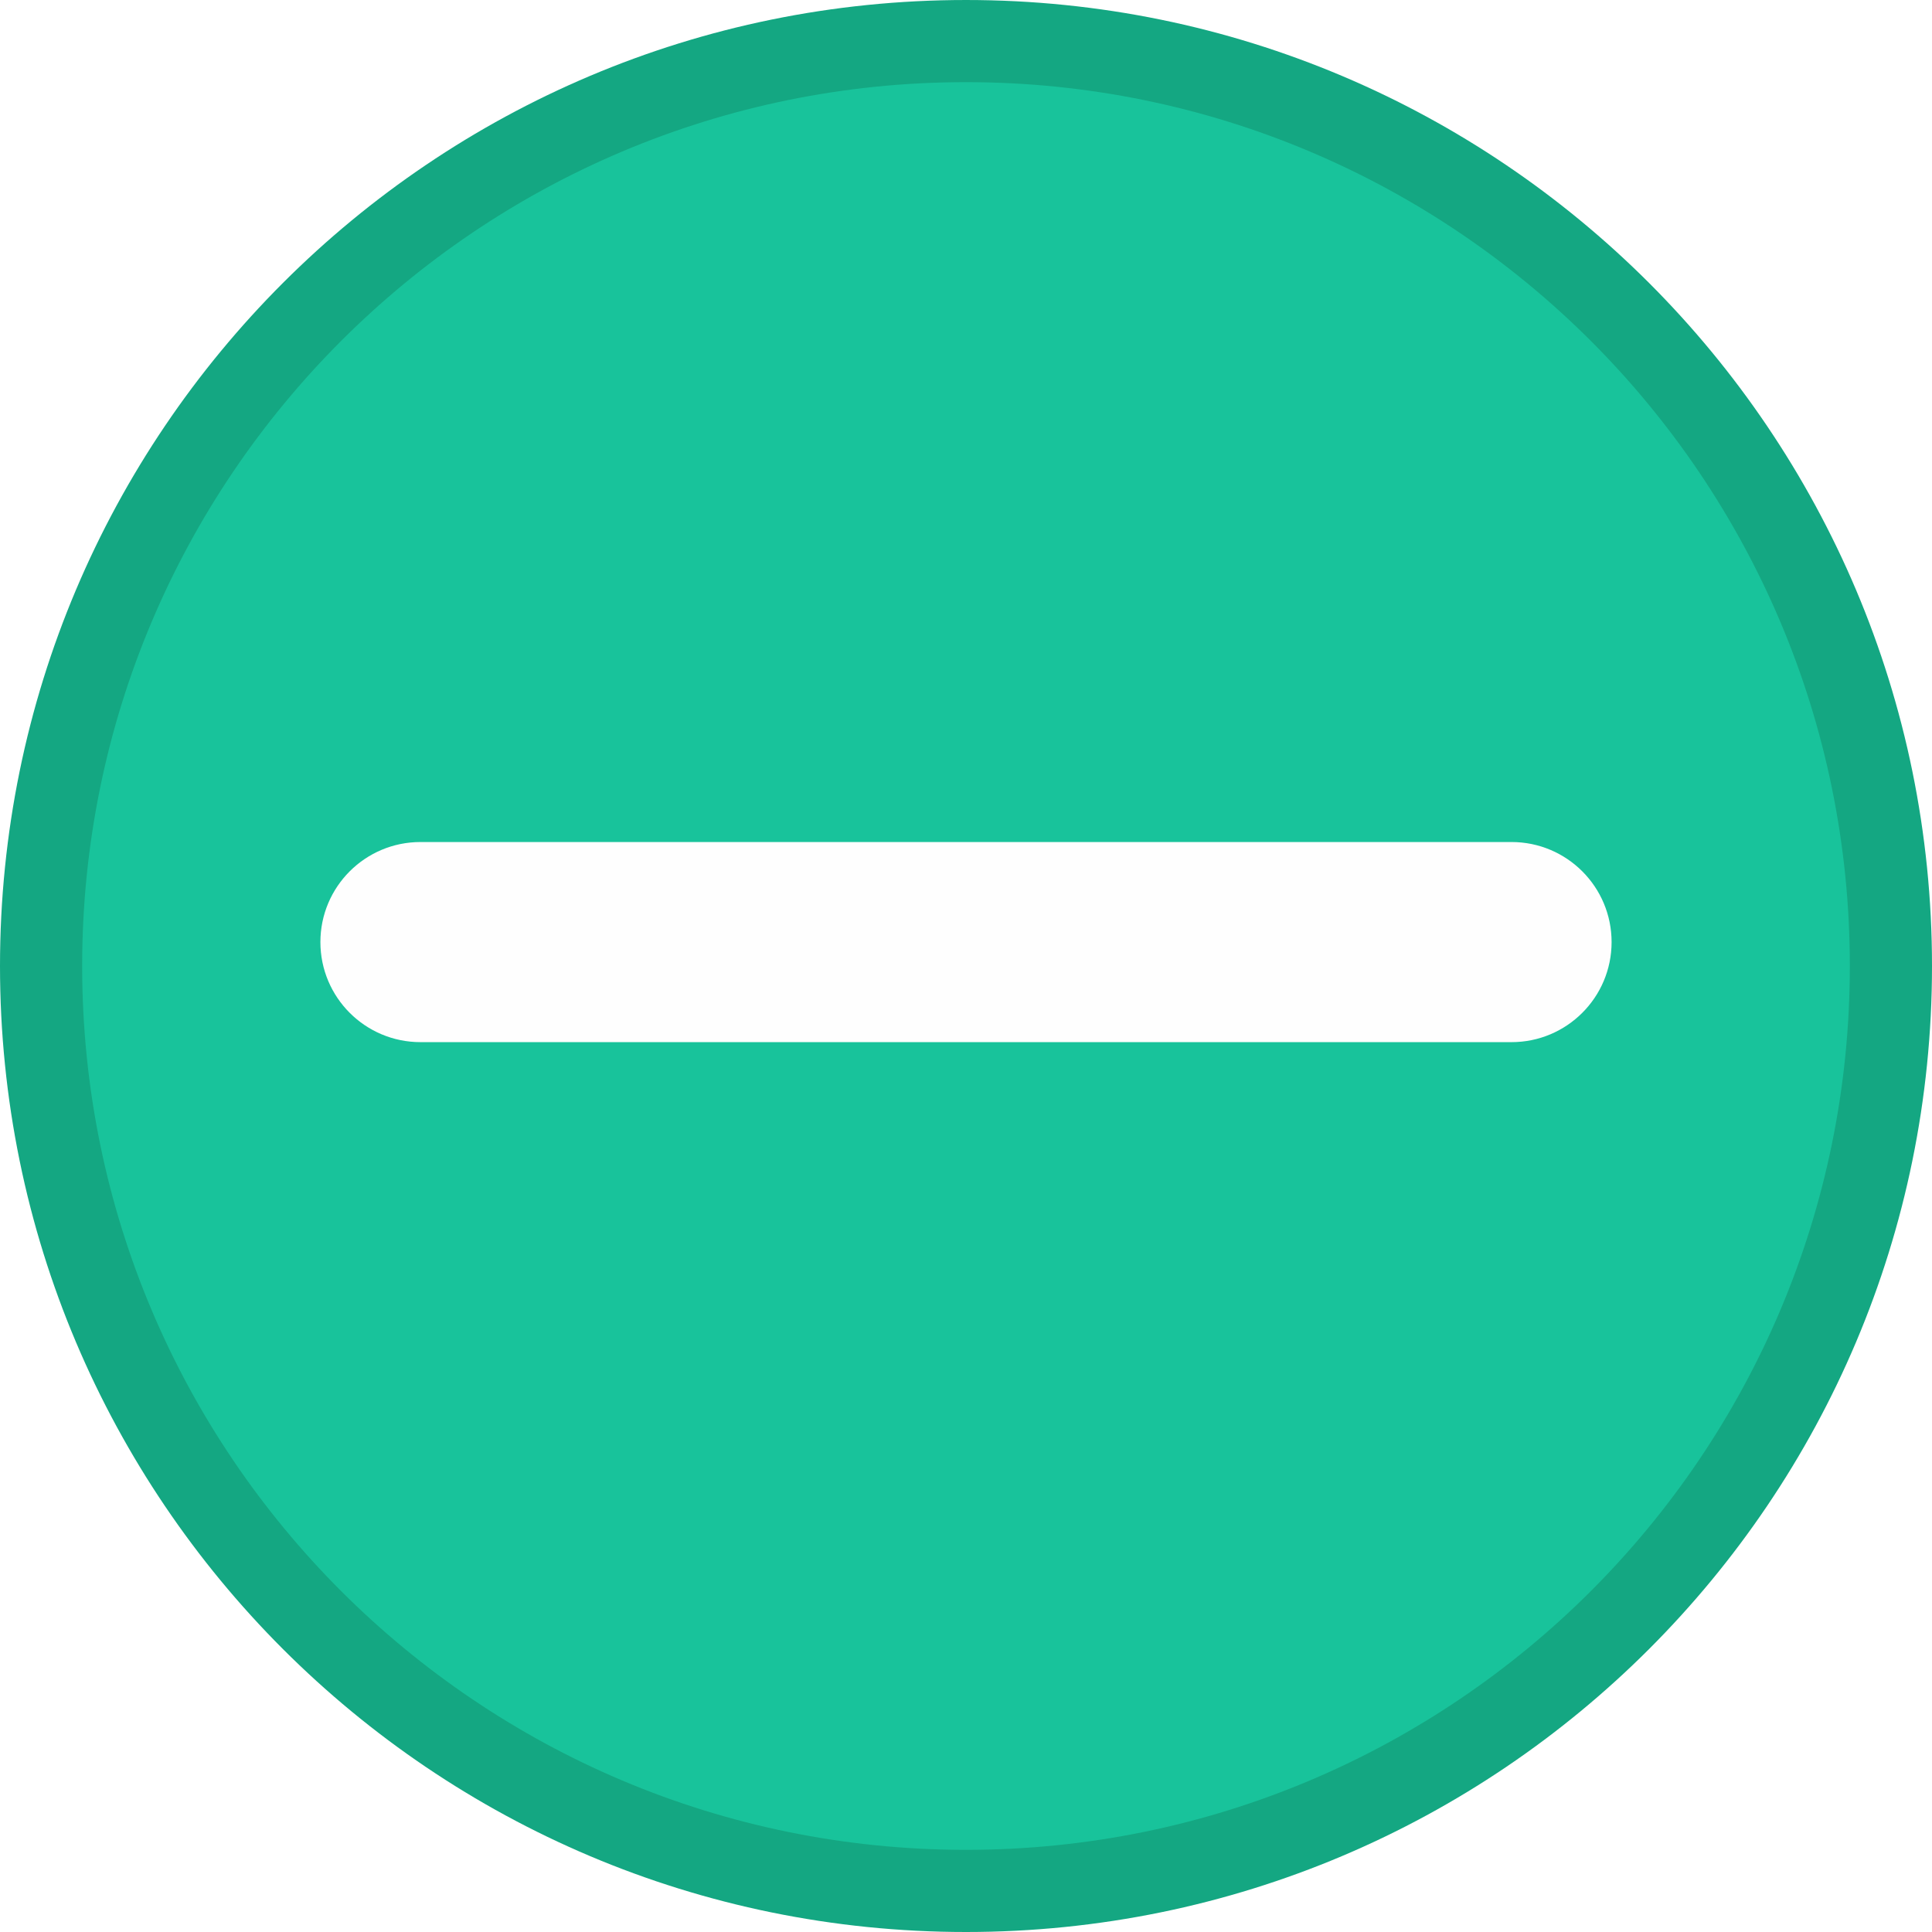
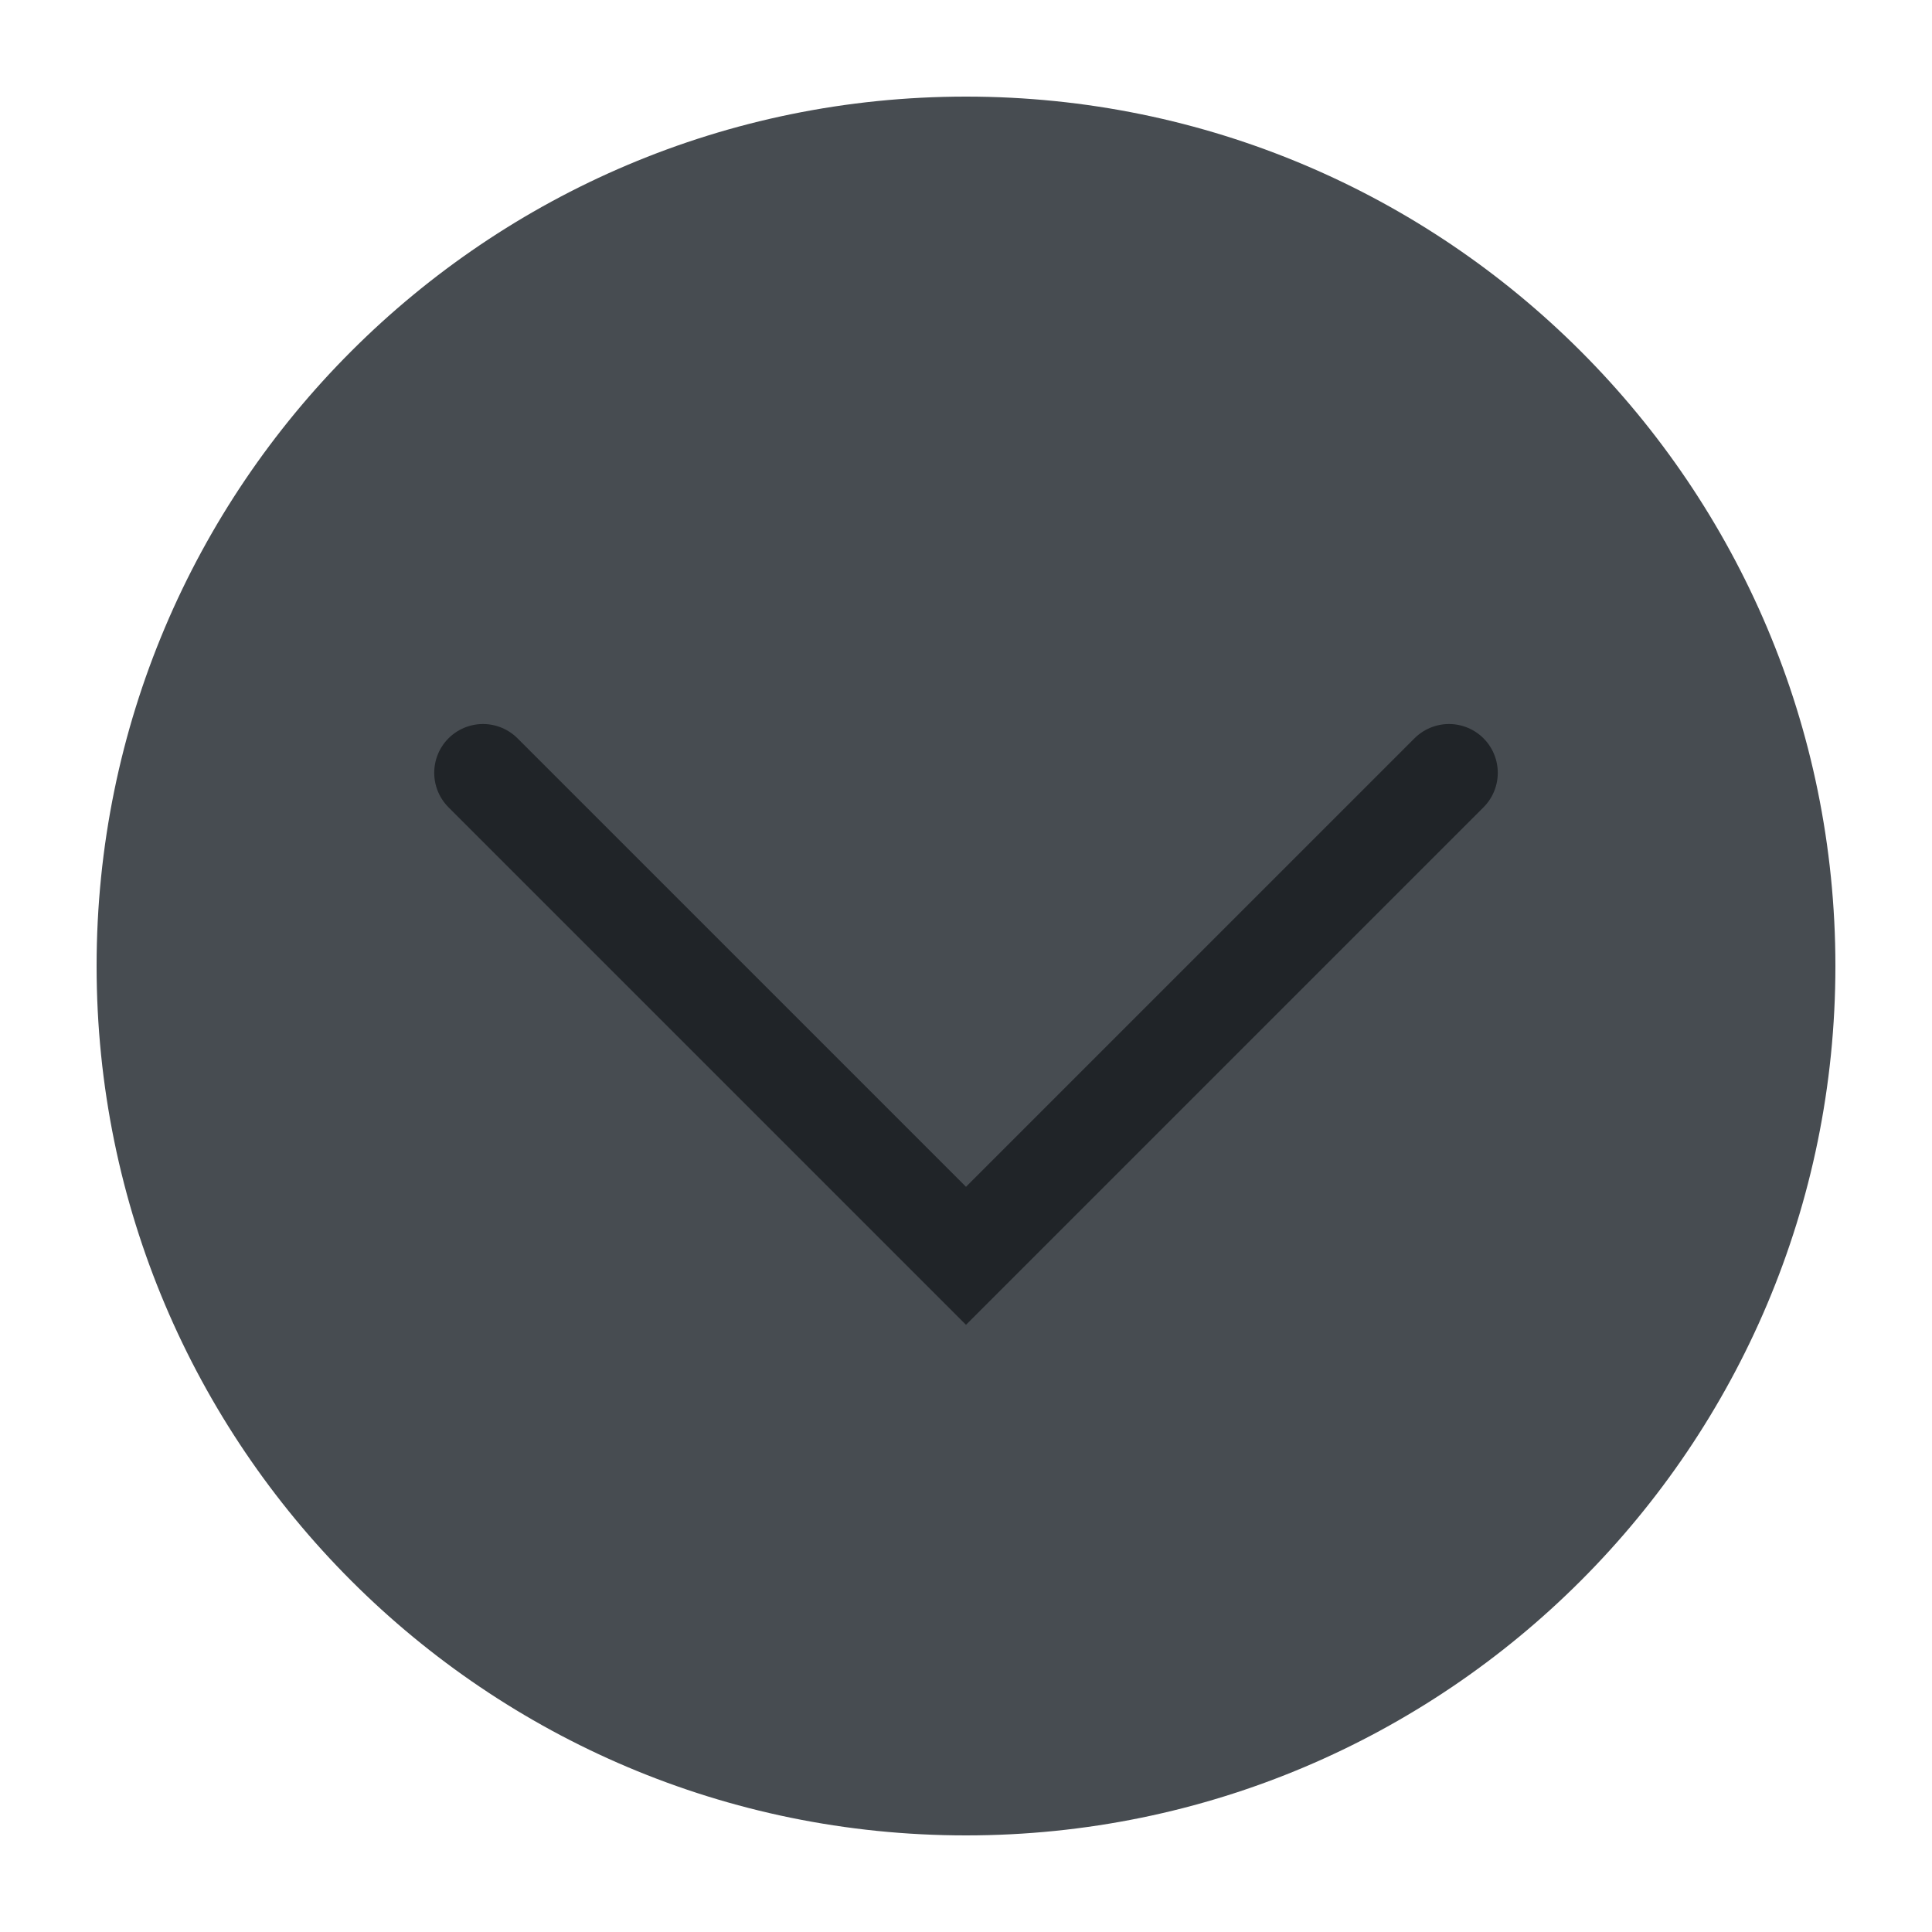
<svg xmlns="http://www.w3.org/2000/svg" viewBox="0 0 50 50" version="1.2" baseProfile="tiny">
  <defs>
</defs>
  <g fill="none" stroke="black" stroke-width="1" fill-rule="evenodd" stroke-linecap="square" stroke-linejoin="bevel">
-     <g fill="#14a782" fill-opacity="1" stroke="none" transform="matrix(0.0548333,0,0,-0.0548338,-0.491443,50.5641)" font-family="Inter" font-size="10" font-weight="400" font-style="normal">
-       <path vector-effect="none" fill-rule="evenodd" d="M464.887,10.287 C716.691,10.287 920.817,214.413 920.817,466.208 C920.817,718.009 716.691,922.133 464.887,922.133 C213.088,922.133 8.963,718.009 8.963,466.208 C8.963,214.413 213.088,10.287 464.887,10.287 " />
+     <g fill="#474c51" fill-opacity="1" stroke="none" transform="matrix(2.5,0,0,2.5,2.5,2.5)" font-family="Inter" font-size="10" font-weight="400" font-style="normal">
+       <circle cx="9" cy="9" r="9" />
    </g>
-     <g fill="#18c39b" fill-opacity="1" stroke="none" transform="matrix(0.0548333,0,0,-0.0548338,-0.491443,50.5641)" font-family="Inter" font-size="10" font-weight="400" font-style="normal">
-       <path vector-effect="none" fill-rule="evenodd" d="M464.887,49.062 C695.275,49.062 882.037,235.829 882.037,466.208 C882.037,696.596 695.275,883.358 464.887,883.358 C234.505,883.358 47.742,696.596 47.742,466.208 C47.742,235.829 234.505,49.062 464.887,49.062 " />
-     </g>
-     <g fill="#fefefe" fill-opacity="1" stroke="none" transform="matrix(0.0548333,0,0,0.0548338,-0.491443,50.5641)" font-family="Inter" font-size="10" font-weight="400" font-style="normal">
-       <path vector-effect="none" fill-rule="evenodd" d="M160.183,-477.499 C160.183,-503.58 181.326,-524.722 207.407,-524.722 L722.369,-524.722 C748.45,-524.722 769.592,-503.58 769.592,-477.499 C769.592,-451.419 748.45,-430.276 722.369,-430.276 L207.407,-430.276 C181.326,-430.276 160.183,-451.419 160.183,-477.499 " />
+     <g fill="none" stroke="#202428" stroke-opacity="1" stroke-width="1.01" stroke-linecap="round" stroke-linejoin="miter" stroke-miterlimit="2" transform="matrix(2.5,0,0,2.5,2.5,2.5)" font-family="Inter" font-size="10" font-weight="400" font-style="normal">
+       <polyline fill="none" vector-effect="none" points="4,7 9,12 14,7 " />
    </g>
    <g fill="none" stroke="#000000" stroke-opacity="1" stroke-width="1" stroke-linecap="square" stroke-linejoin="bevel" transform="matrix(1,0,0,1,0,0)" font-family="Inter" font-size="10" font-weight="400" font-style="normal">
</g>
  </g>
</svg>
